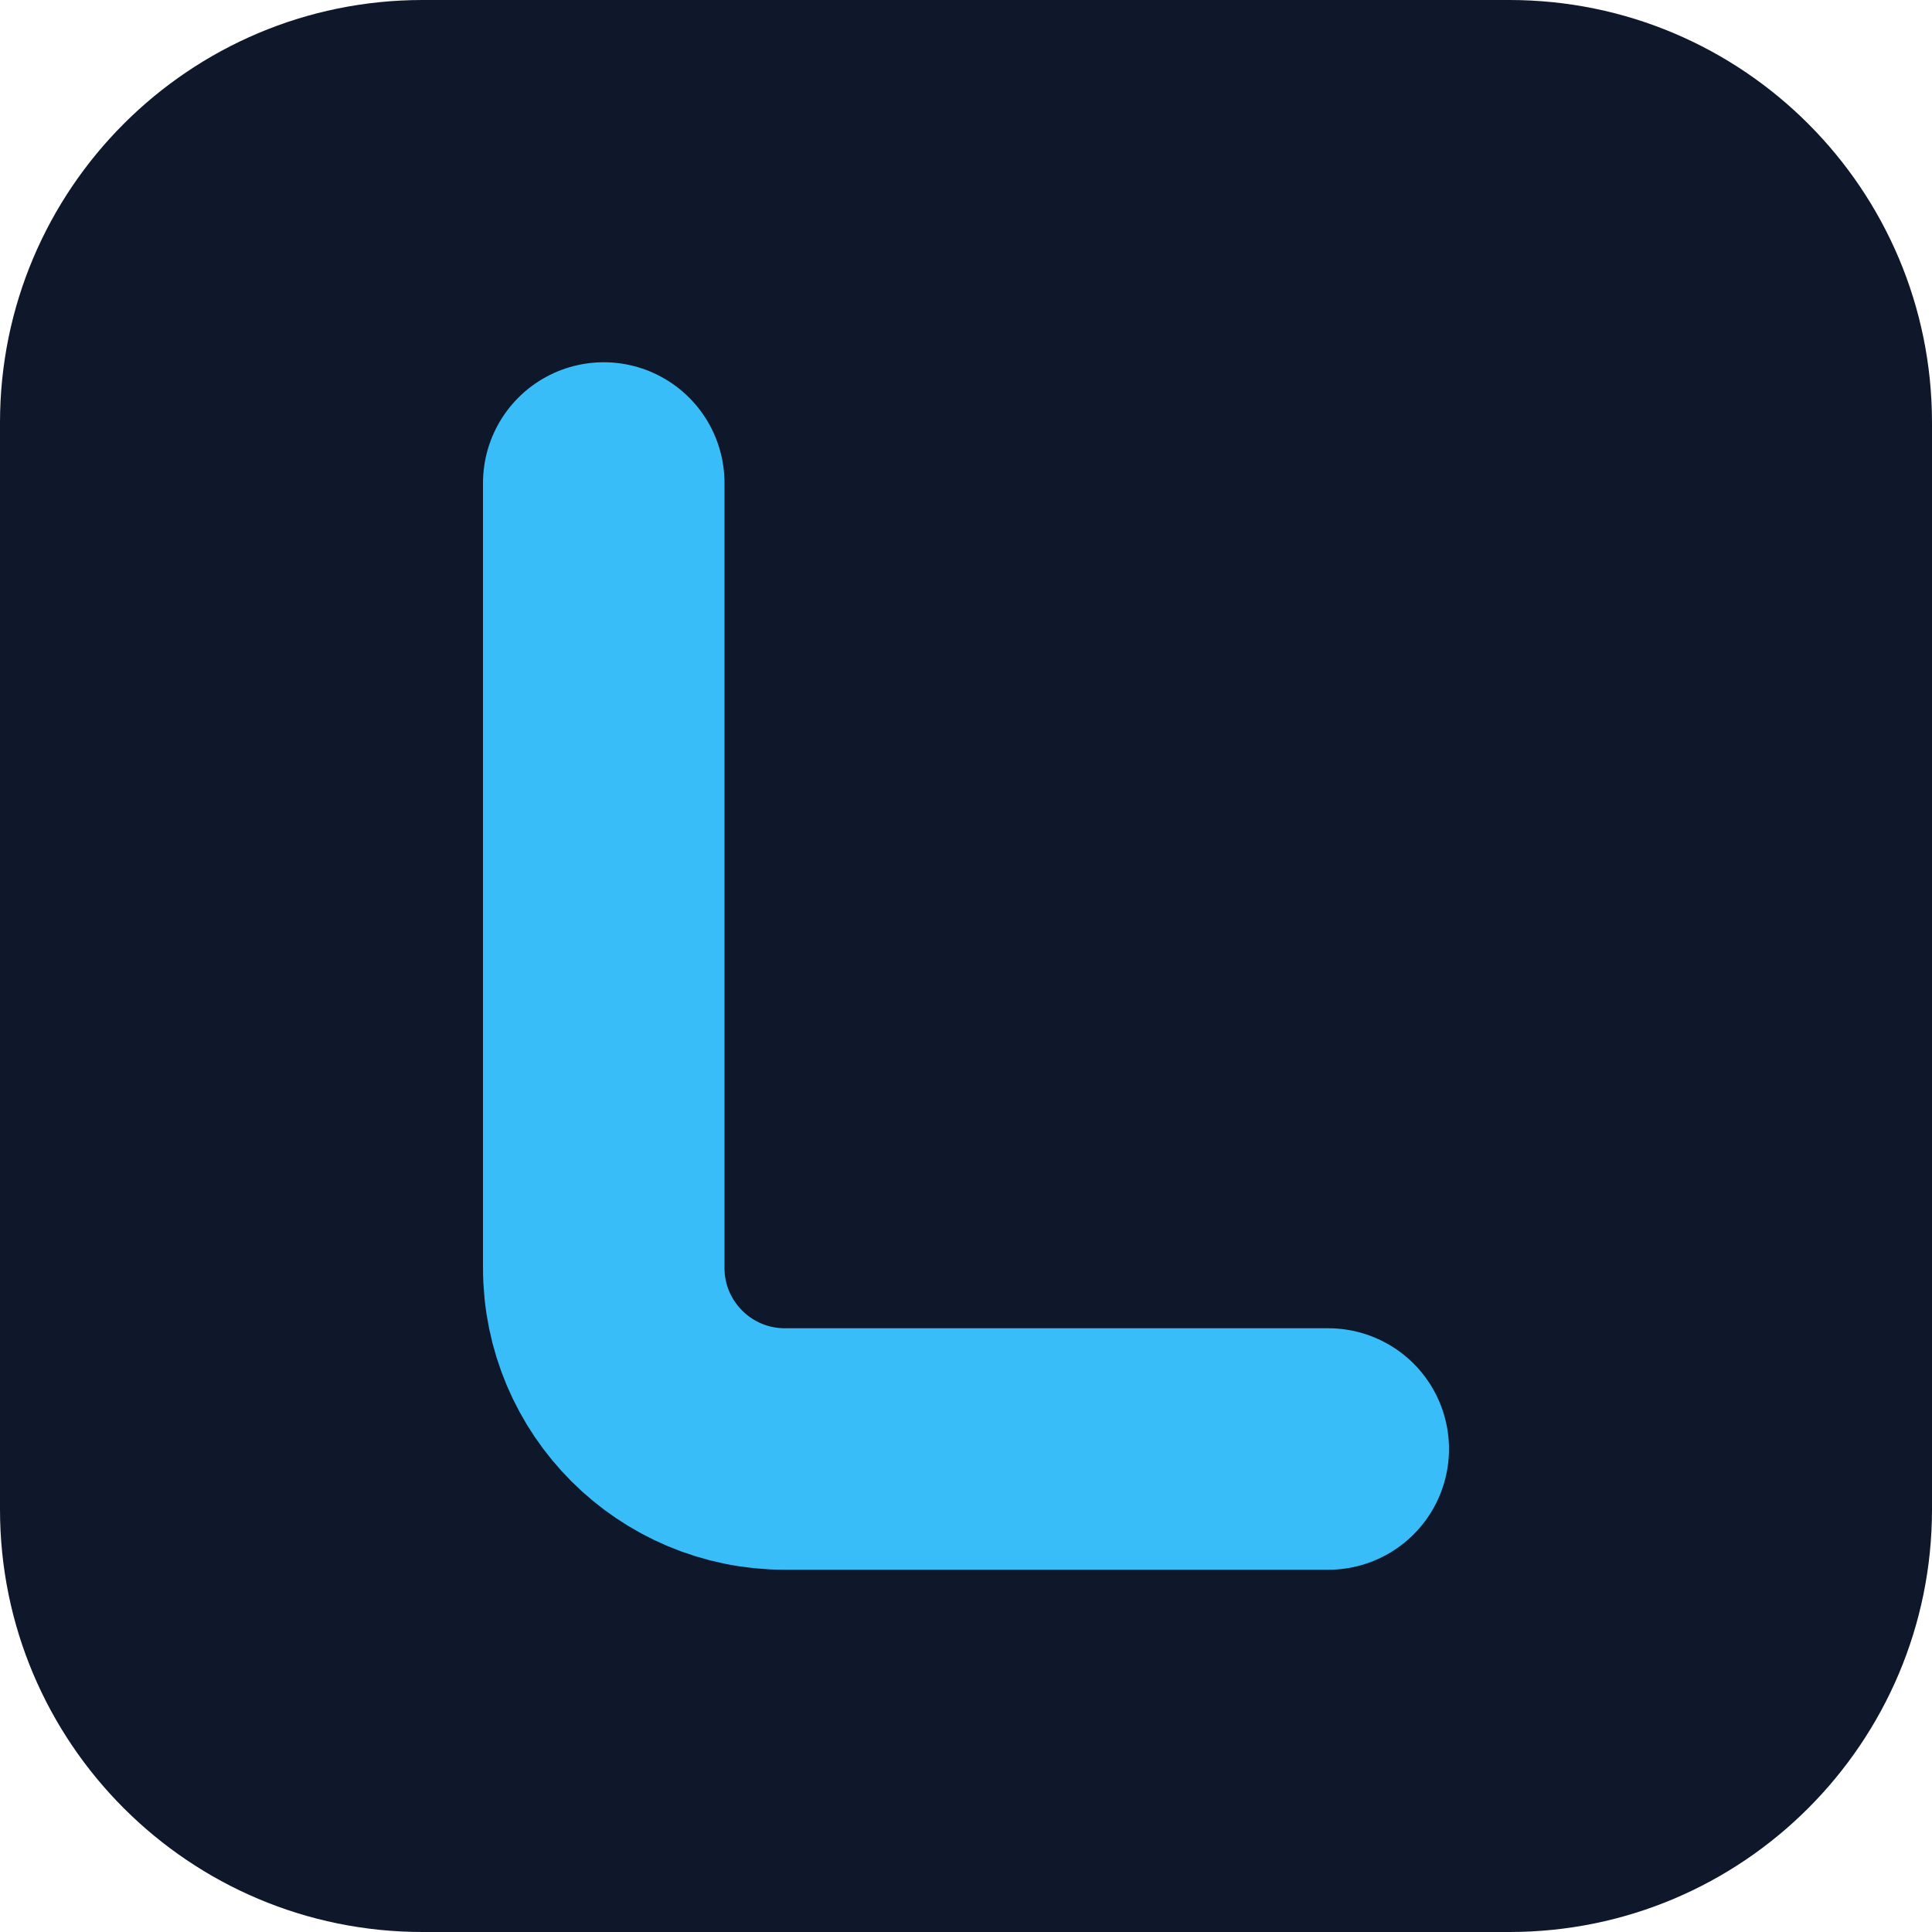
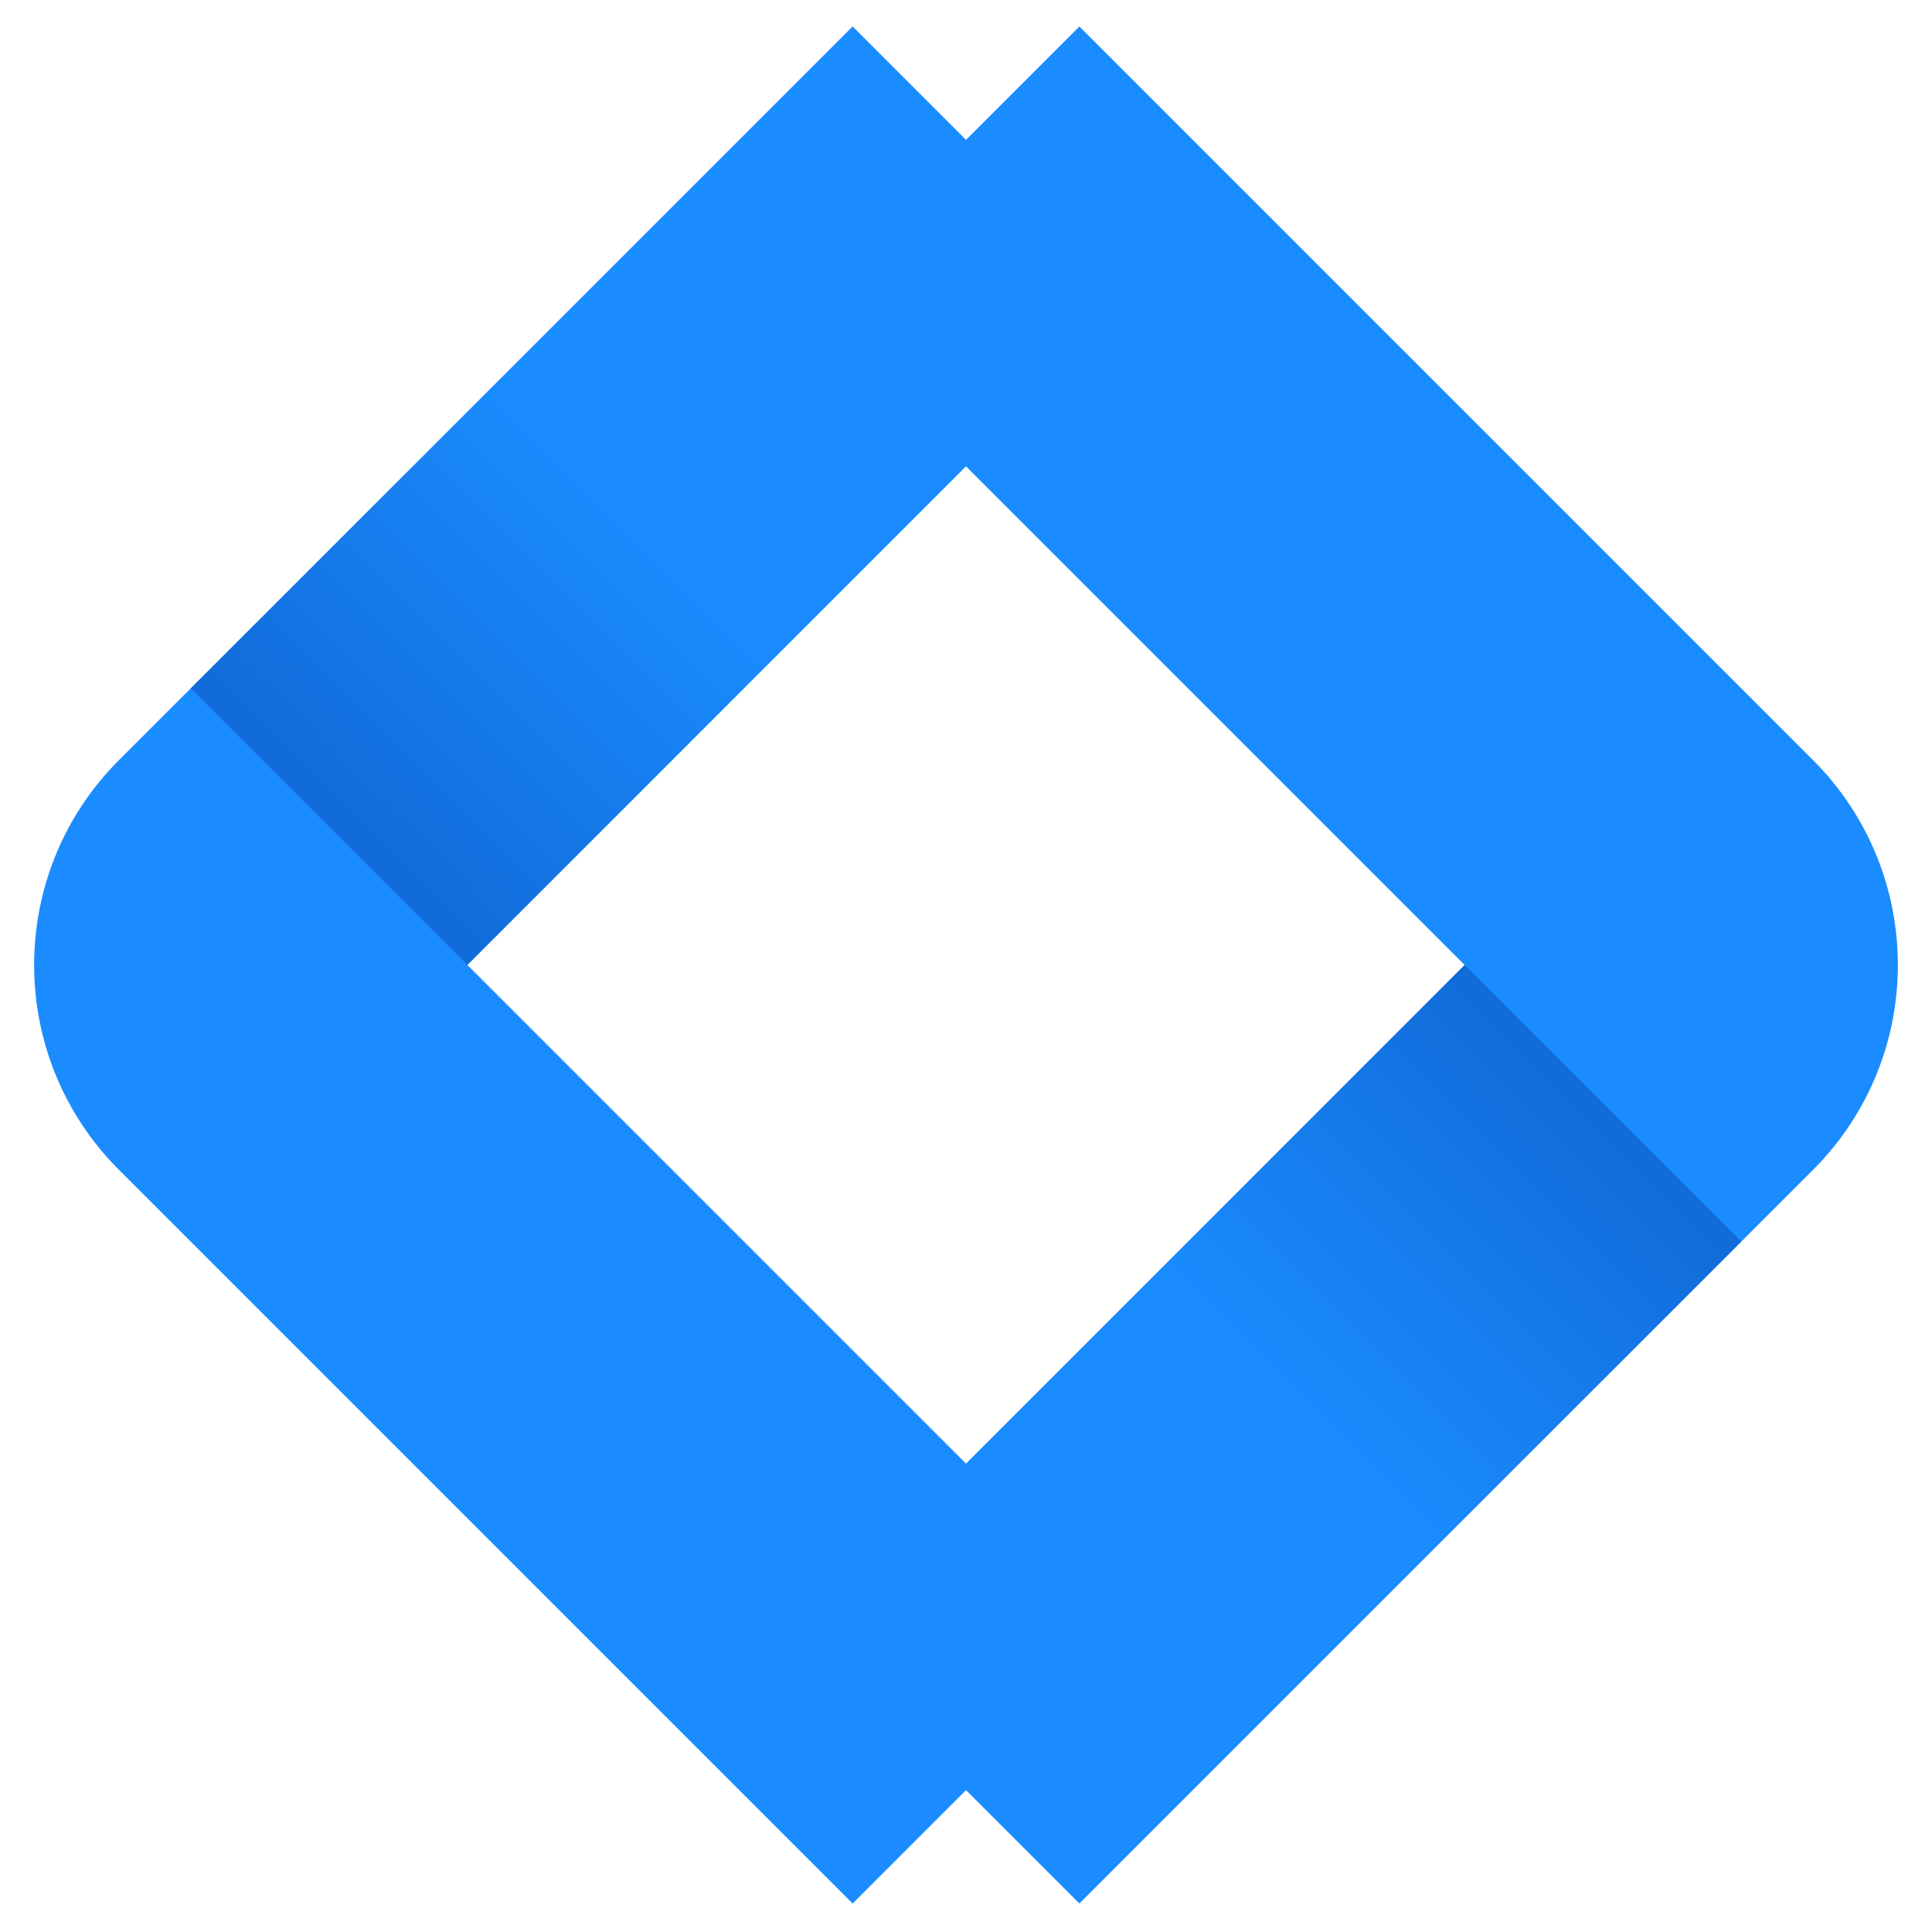
- <svg xmlns="http://www.w3.org/2000/svg" viewBox="0 0 64 64" width="64" height="64">
-   <rect width="64" height="64" rx="14" fill="#0f172a" />
-   <path d="M20 16v26a6 6 0 0 0 6 6h18" fill="none" stroke="#38bdf8" stroke-width="8" stroke-linecap="round" stroke-linejoin="round" />
+ <svg xmlns="http://www.w3.org/2000/svg" viewBox="0 0 100 100" width="64" height="64">
+   <defs>
+     <linearGradient id="a" x1="0" y1="34" x2="0" y2="56.75" gradientUnits="userSpaceOnUse">
+       <stop offset="0" stop-color="#0a4fb8" stop-opacity="0" />
+       <stop offset="1" stop-color="#0a4fb8" stop-opacity="0.55" />
+     </linearGradient>
+     <linearGradient id="b" x1="0" y1="43" x2="0" y2="20.25" gradientUnits="userSpaceOnUse">
+       <stop offset="0" stop-color="#0a4fb8" stop-opacity="0" />
+       <stop offset="1" stop-color="#0a4fb8" stop-opacity="0.55" />
+     </linearGradient>
+   </defs>
+   <g transform="translate(50 -4.5) rotate(45)" fill="#1a8cff">
+     <path d="M0 8.3H20.25V56.75H68.7V77H15A15 15 0 0 1 0 62Z" />
+     <path d="M77 68.7H56.75V20.25H8.3V0H62A15 15 0 0 1 77 15Z" />
+     <rect x="0" y="34" width="20.25" height="22.75" fill="url(#a)" />
+     <rect x="56.75" y="20.25" width="20.25" height="22.75" fill="url(#b)" />
+   </g>
</svg>
